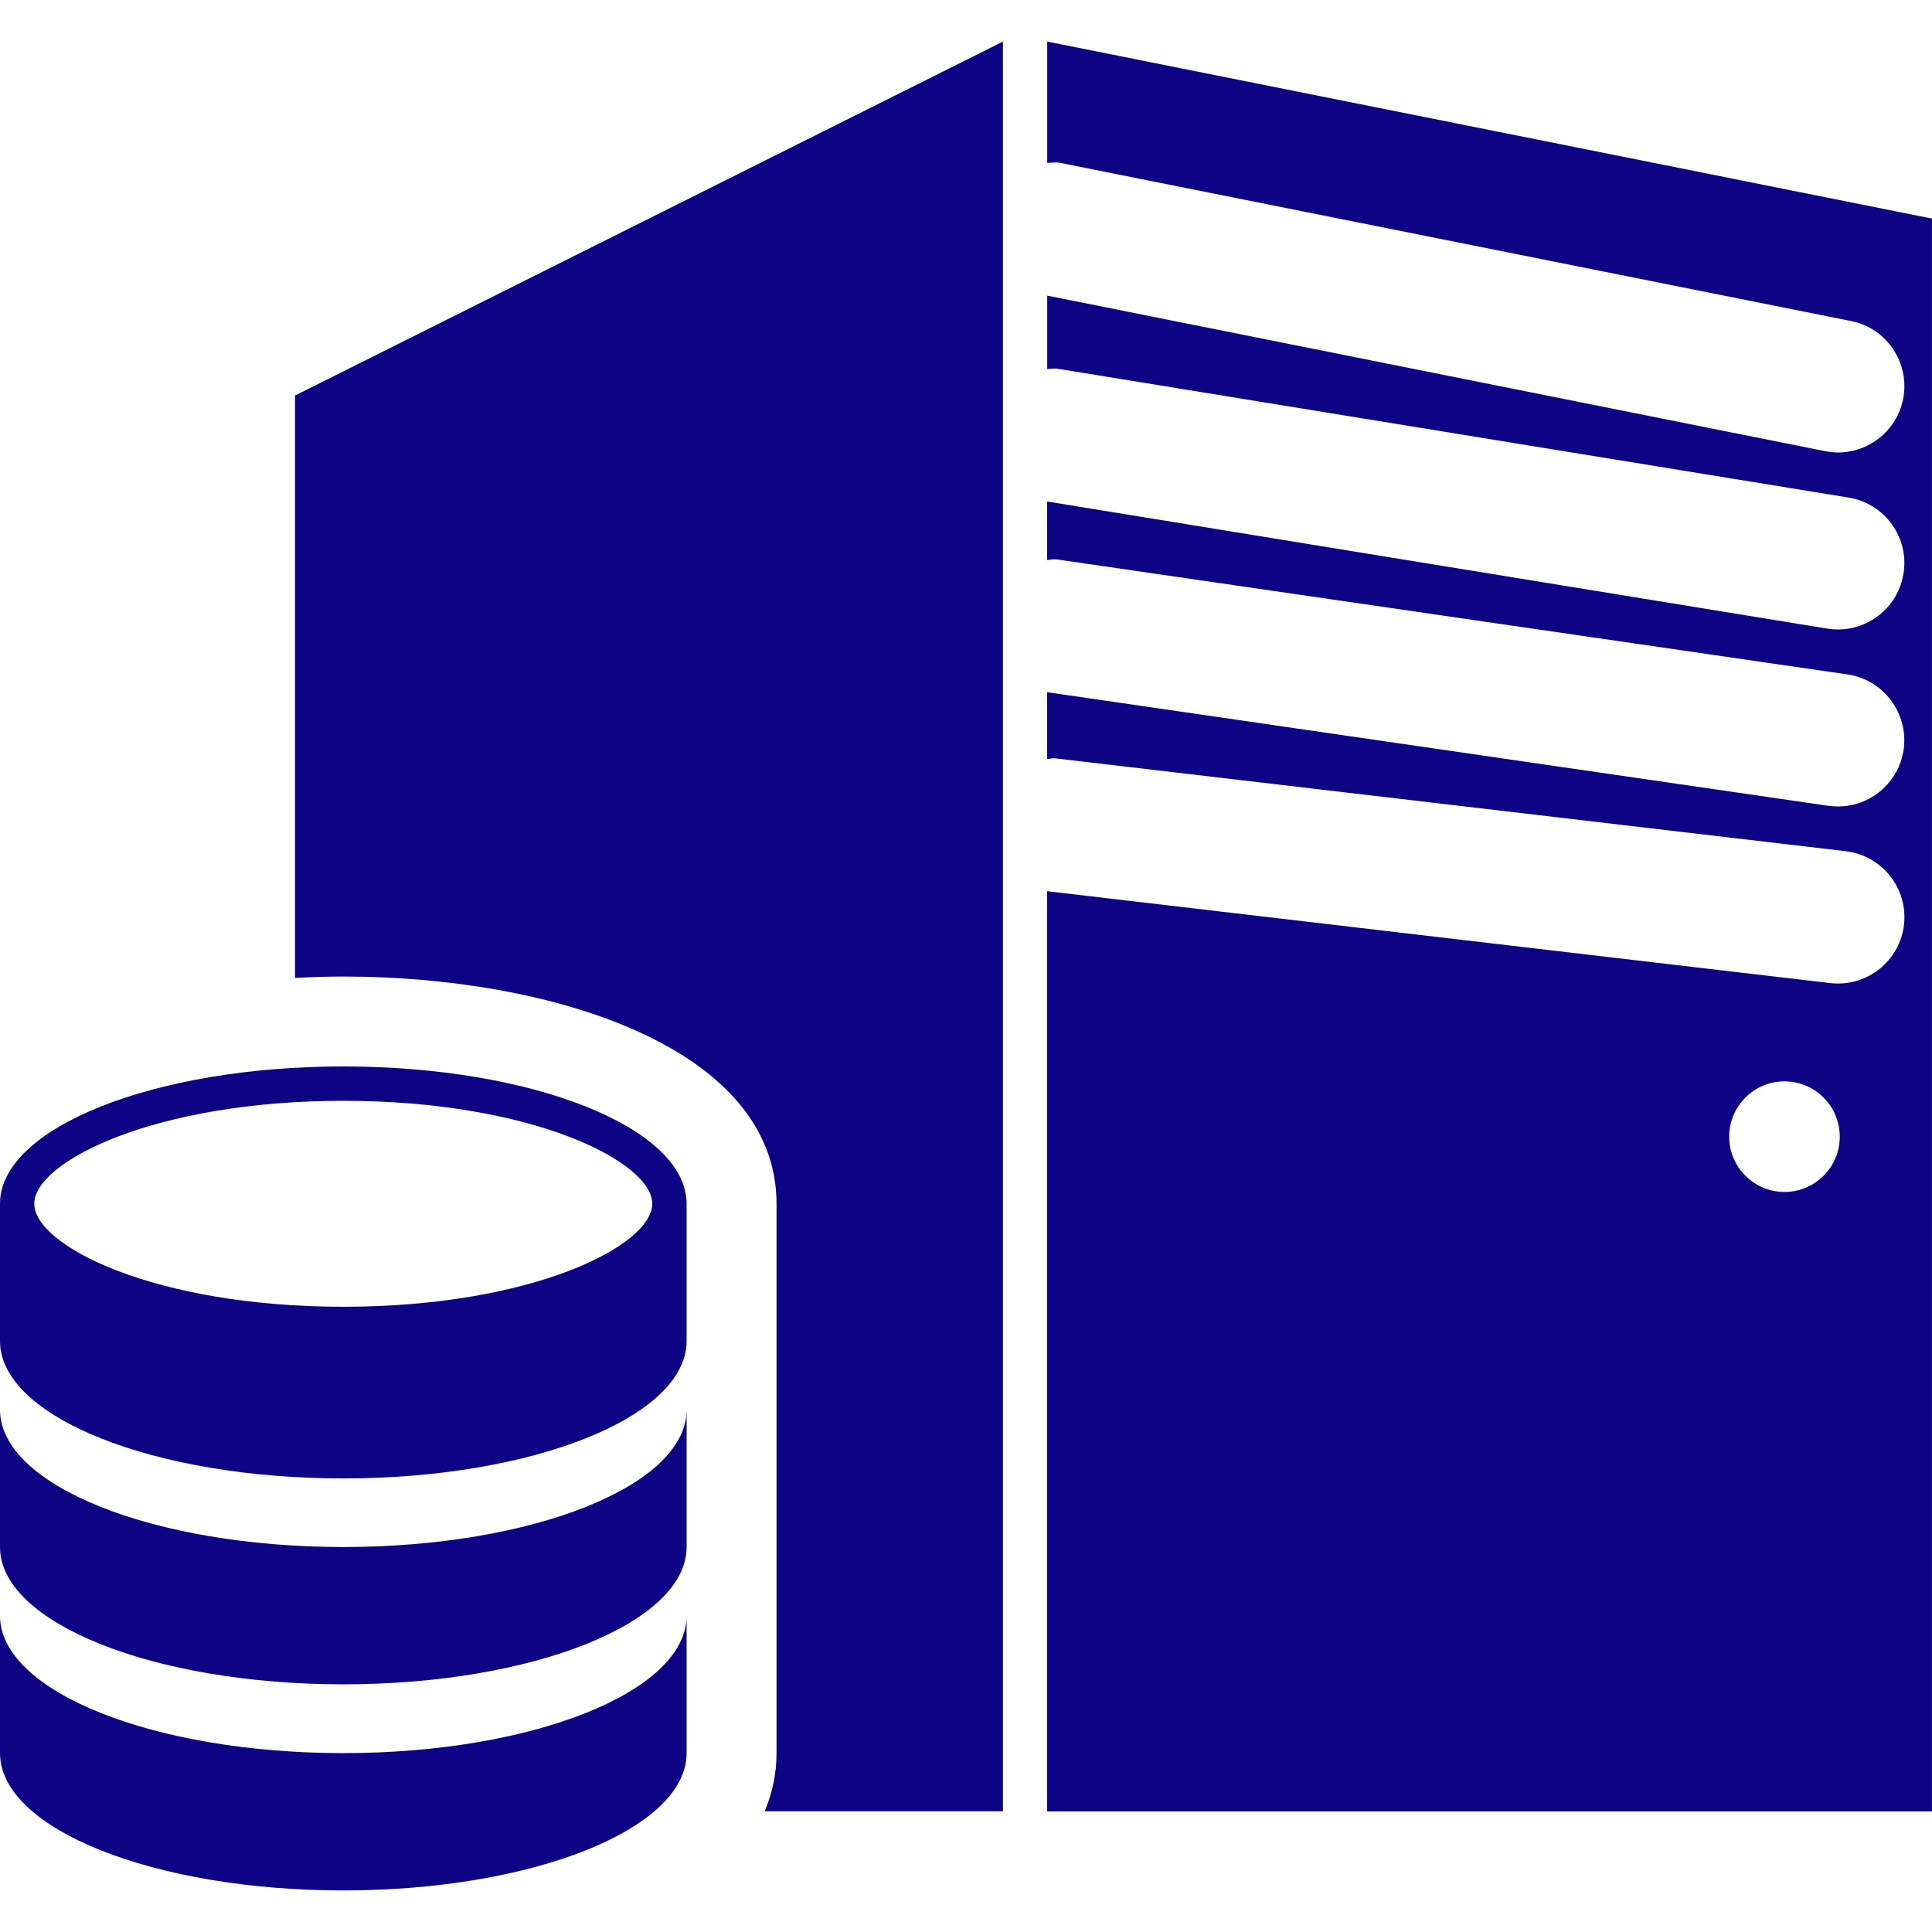
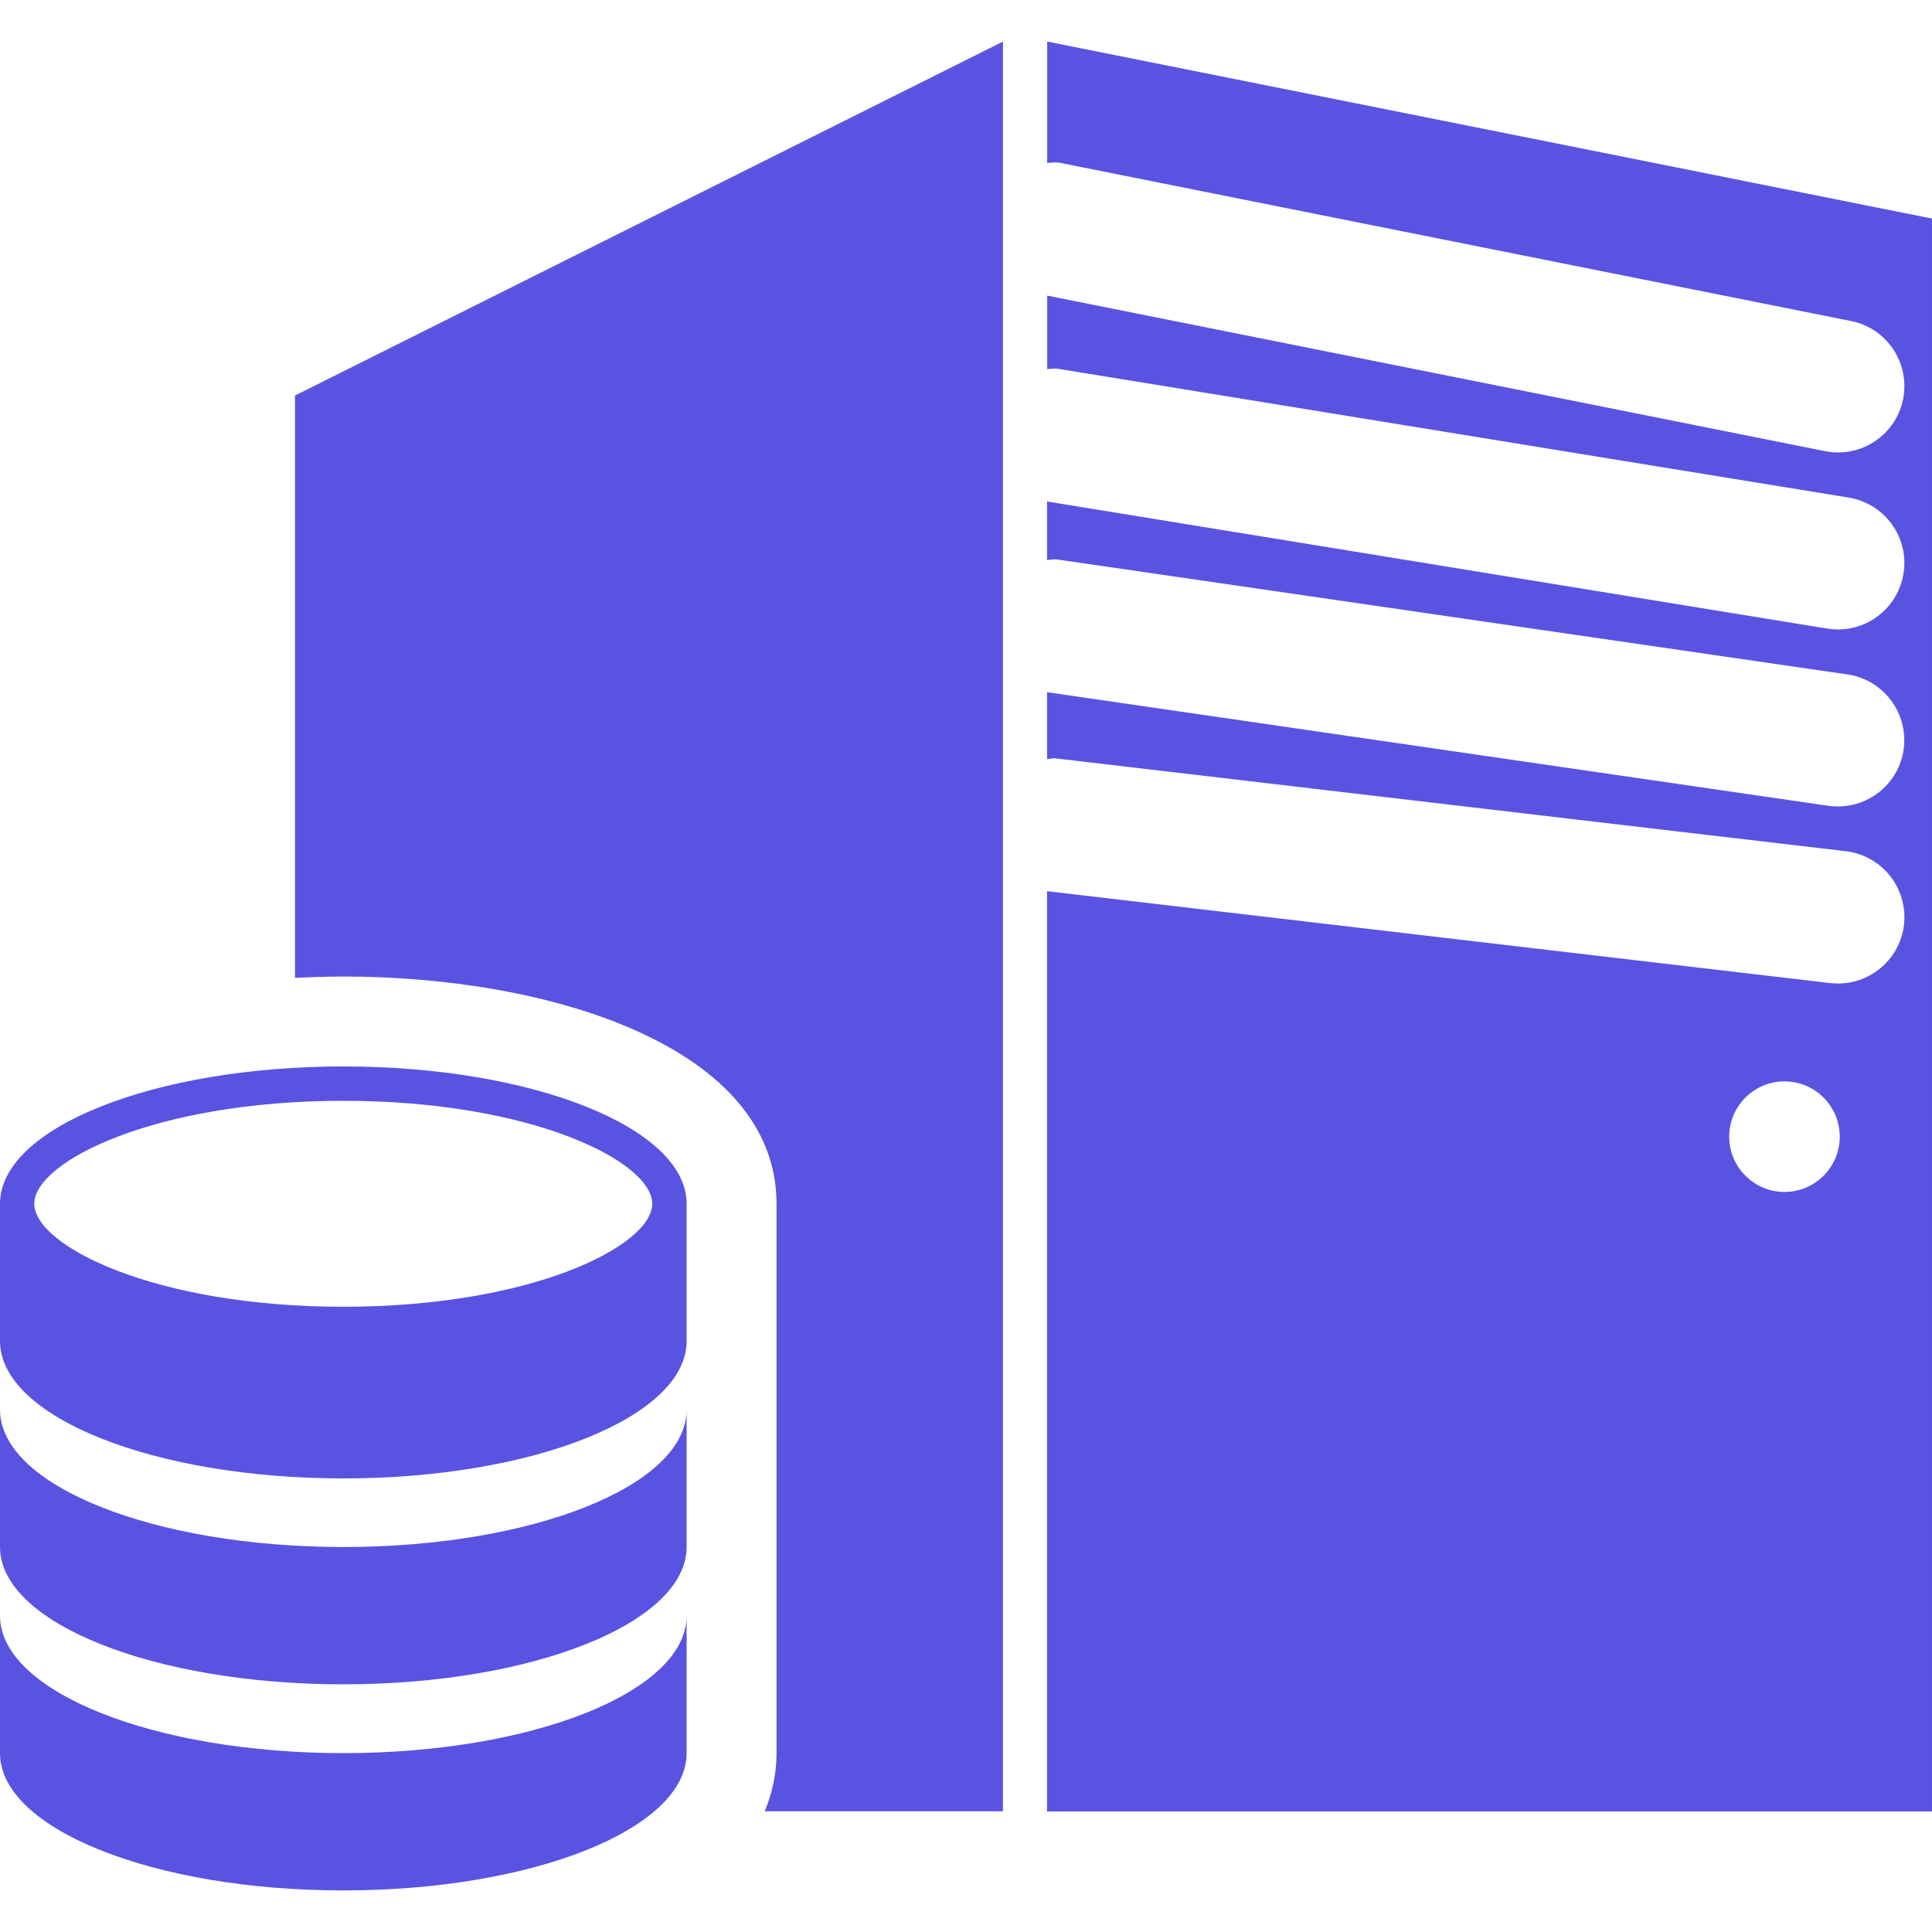
- <svg xmlns="http://www.w3.org/2000/svg" version="1.1" id="Capa_1" x="0px" y="0px" width="161.587px" height="161.587px" viewBox="0 0 161.587 161.587" style="enable-background:new 0 0 161.587 161.587;fill:#0d0485;" xml:space="preserve">
+ <svg xmlns="http://www.w3.org/2000/svg" version="1.1" id="Capa_1" x="0px" y="0px" width="161.587px" height="161.587px" viewBox="0 0 161.587 161.587" style="enable-background:new 0 0 161.587 161.587;fill:#5953e2;" xml:space="preserve">
  <g>
    <g>
      <path d="M87.586,3.477v10.145c0.365,0,0.712-0.082,1.084,0l66.14,13.226c3.009,0.597,4.957,3.528,4.36,6.533    c-0.53,2.643-2.85,4.463-5.443,4.463c-0.354,0-0.725-0.042-1.097-0.113L87.586,24.725v6.141c0.292,0,0.584-0.073,0.889-0.024    l66.141,10.774c3.026,0.494,5.084,3.343,4.585,6.366c-0.444,2.726-2.795,4.665-5.474,4.665c-0.293,0-0.597-0.024-0.901-0.073    L87.574,41.942v4.896c0.269-0.009,0.536-0.088,0.804-0.052l66.135,9.621c3.026,0.436,5.133,3.261,4.701,6.293    c-0.408,2.762-2.771,4.75-5.493,4.75c-0.262,0-0.523-0.018-0.804-0.055l-65.343-9.502v5.593c0.22-0.006,0.427-0.088,0.652-0.064    l66.146,7.77c3.05,0.362,5.224,3.118,4.871,6.166c-0.335,2.819-2.729,4.902-5.517,4.902c-0.214,0-0.427-0.019-0.646-0.036    l-65.508-7.688v76.97h74.014V18.279L87.586,3.477z M149.245,99.691c-2.539,0-4.621-2.076-4.621-4.621    c0-2.558,2.082-4.628,4.621-4.628c2.558,0,4.628,2.07,4.628,4.628C153.873,97.615,151.802,99.691,149.245,99.691z" />
      <path d="M24.673,81.79c1.349-0.067,2.7-0.116,4.04-0.116c17.455,0,36.233,5.949,36.233,19.004v45.949    c0,1.76-0.365,3.367-0.989,4.865h19.927V3.477L24.673,33.082V81.79z" />
      <path d="M28.713,129.388C12.857,129.388,0,124.255,0,117.904v11.484c0,6.352,12.857,11.484,28.713,11.484    c15.856,0,28.713-5.14,28.713-11.484v-11.484C57.427,124.255,44.569,129.388,28.713,129.388z" />
      <path d="M28.713,146.626C12.857,146.626,0,141.481,0,135.136v11.49c0,6.345,12.857,11.484,28.713,11.484    c15.856,0,28.713-5.14,28.713-11.484v-11.49C57.427,141.481,44.569,146.626,28.713,146.626z" />
      <path d="M28.713,89.194C12.857,89.194,0,94.327,0,100.677v11.484c0,6.352,12.857,11.49,28.713,11.49    c15.856,0,28.713-5.139,28.713-11.49v-11.484C57.427,94.327,44.569,89.194,28.713,89.194z M28.713,109.294    c-15.78,0-25.846-5.104-25.846-8.617c0-3.513,10.065-8.609,25.846-8.609c15.777,0,25.839,5.097,25.839,8.609    C54.553,104.191,44.49,109.294,28.713,109.294z" />
    </g>
  </g>
  <g>
</g>
  <g>
</g>
  <g>
</g>
  <g>
</g>
  <g>
</g>
  <g>
</g>
  <g>
</g>
  <g>
</g>
  <g>
</g>
  <g>
</g>
  <g>
</g>
  <g>
</g>
  <g>
</g>
  <g>
</g>
  <g>
</g>
</svg>
